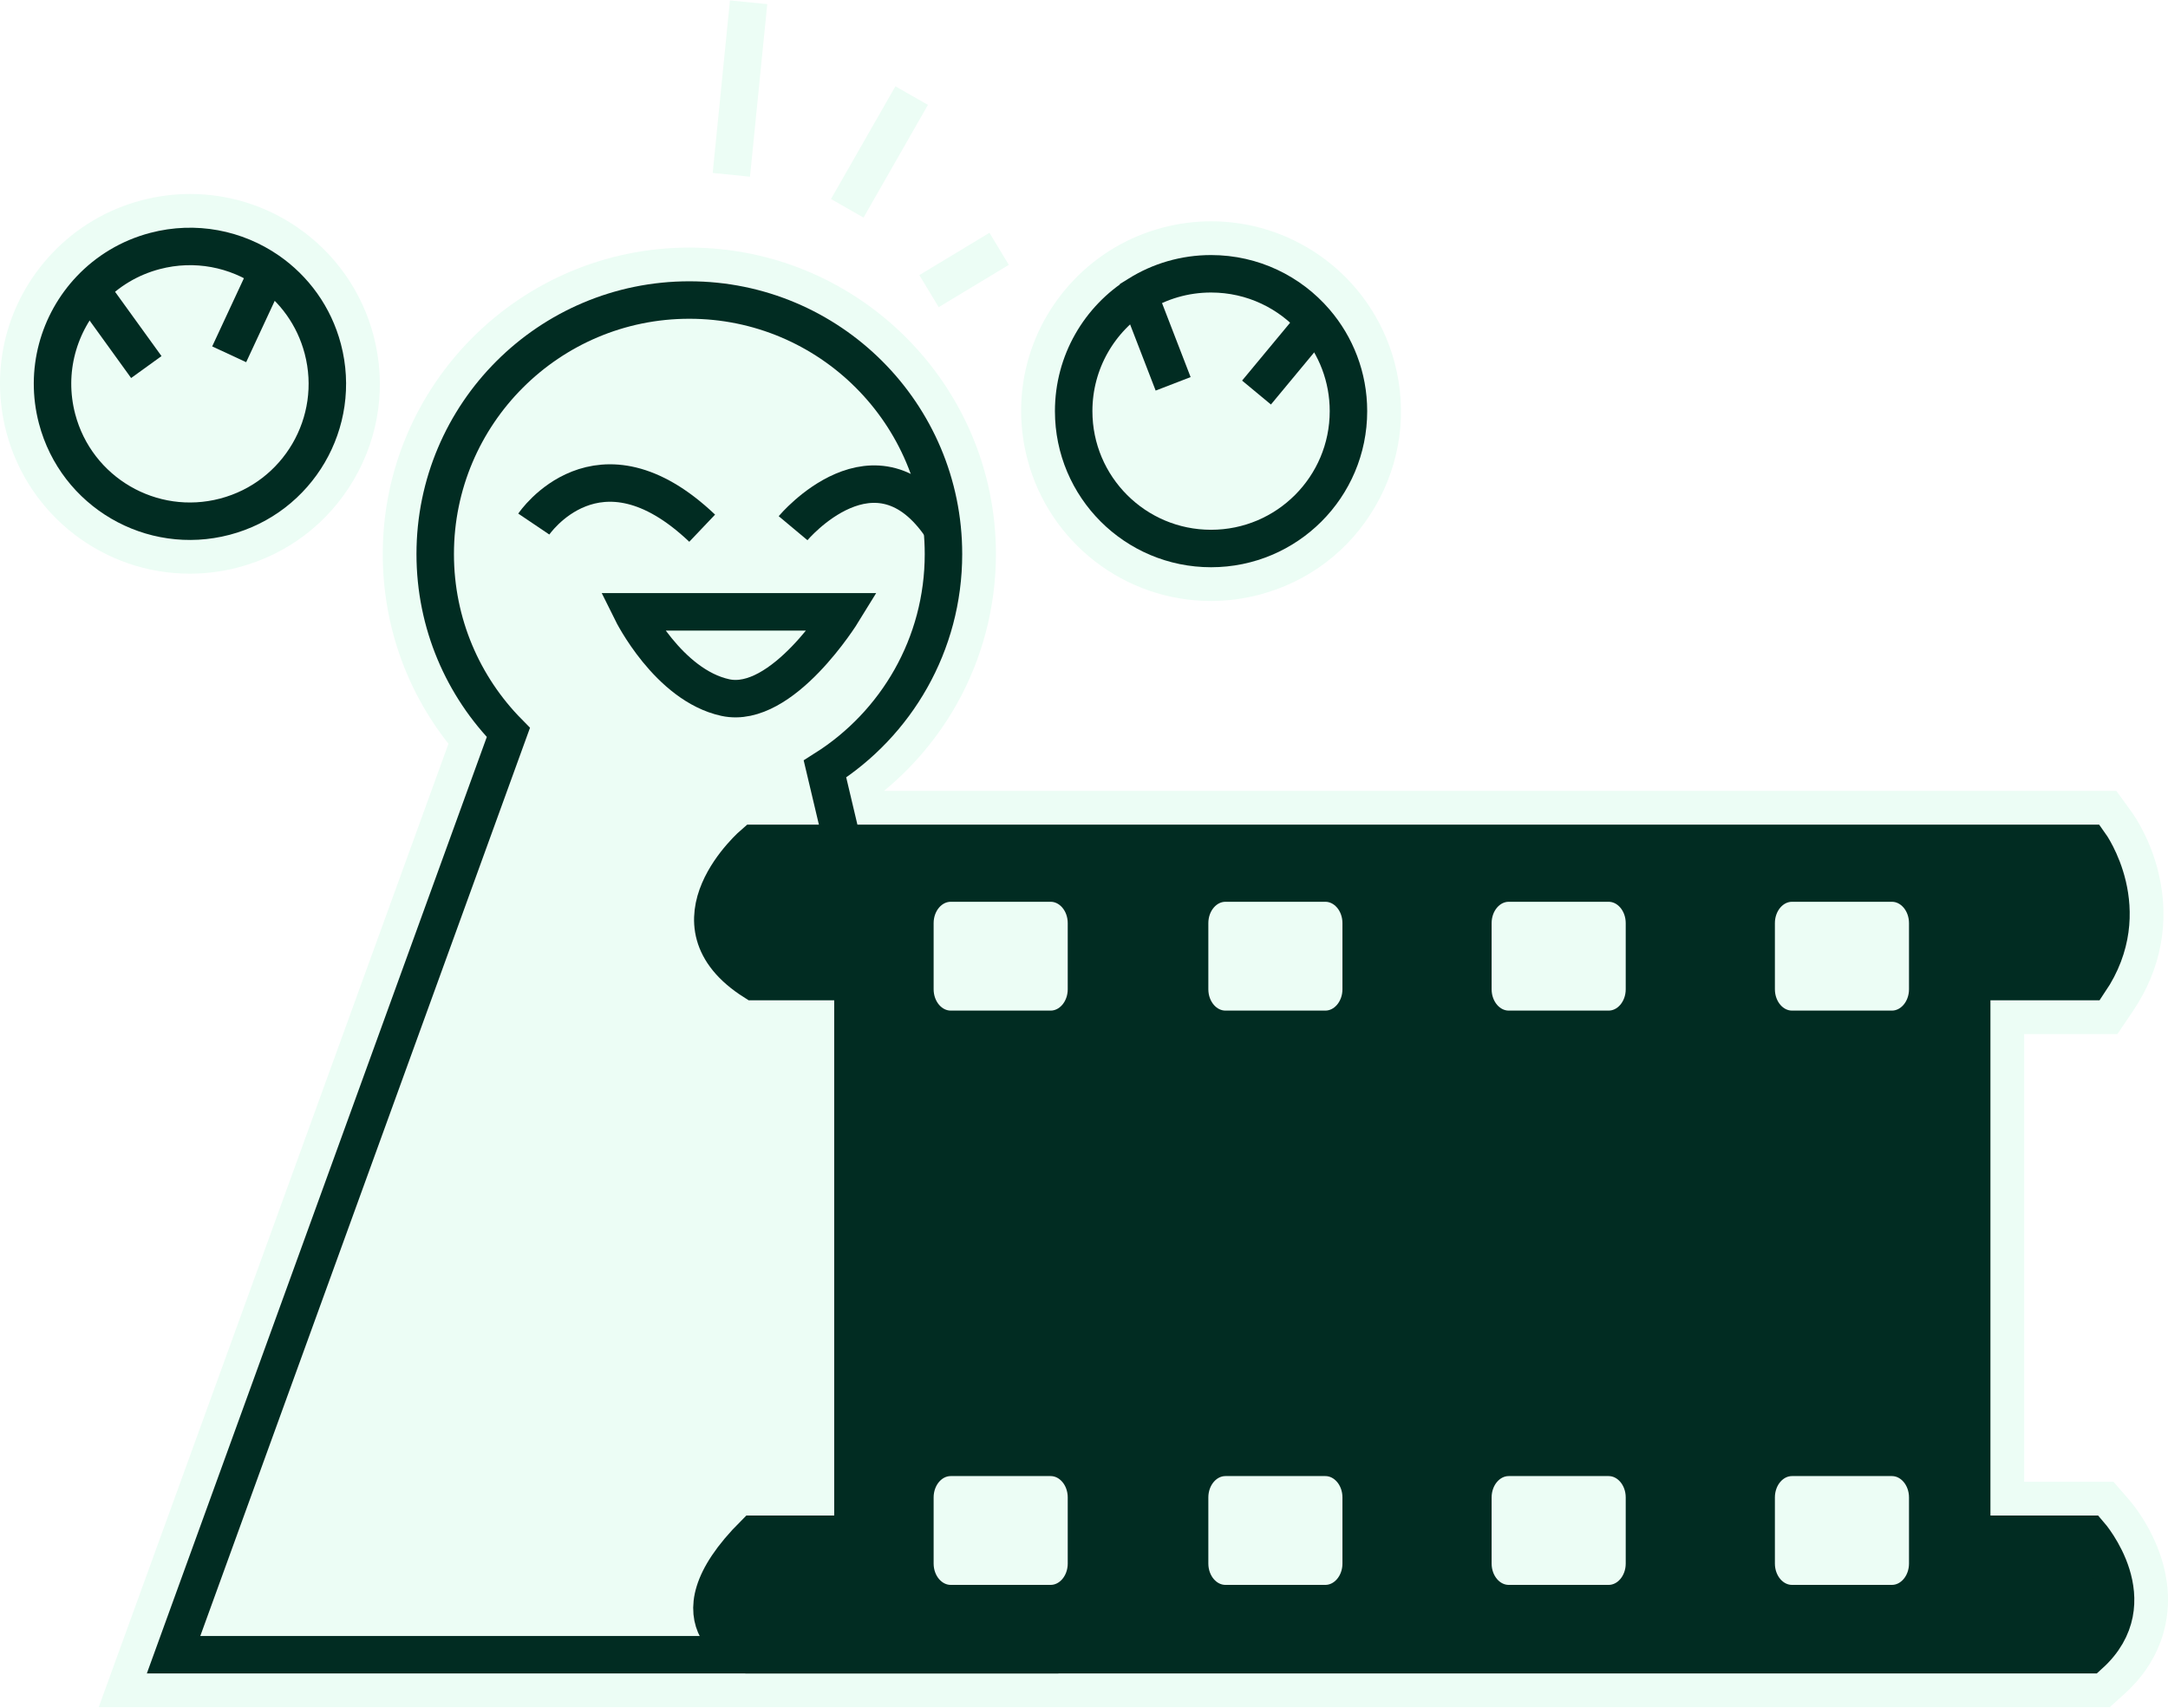
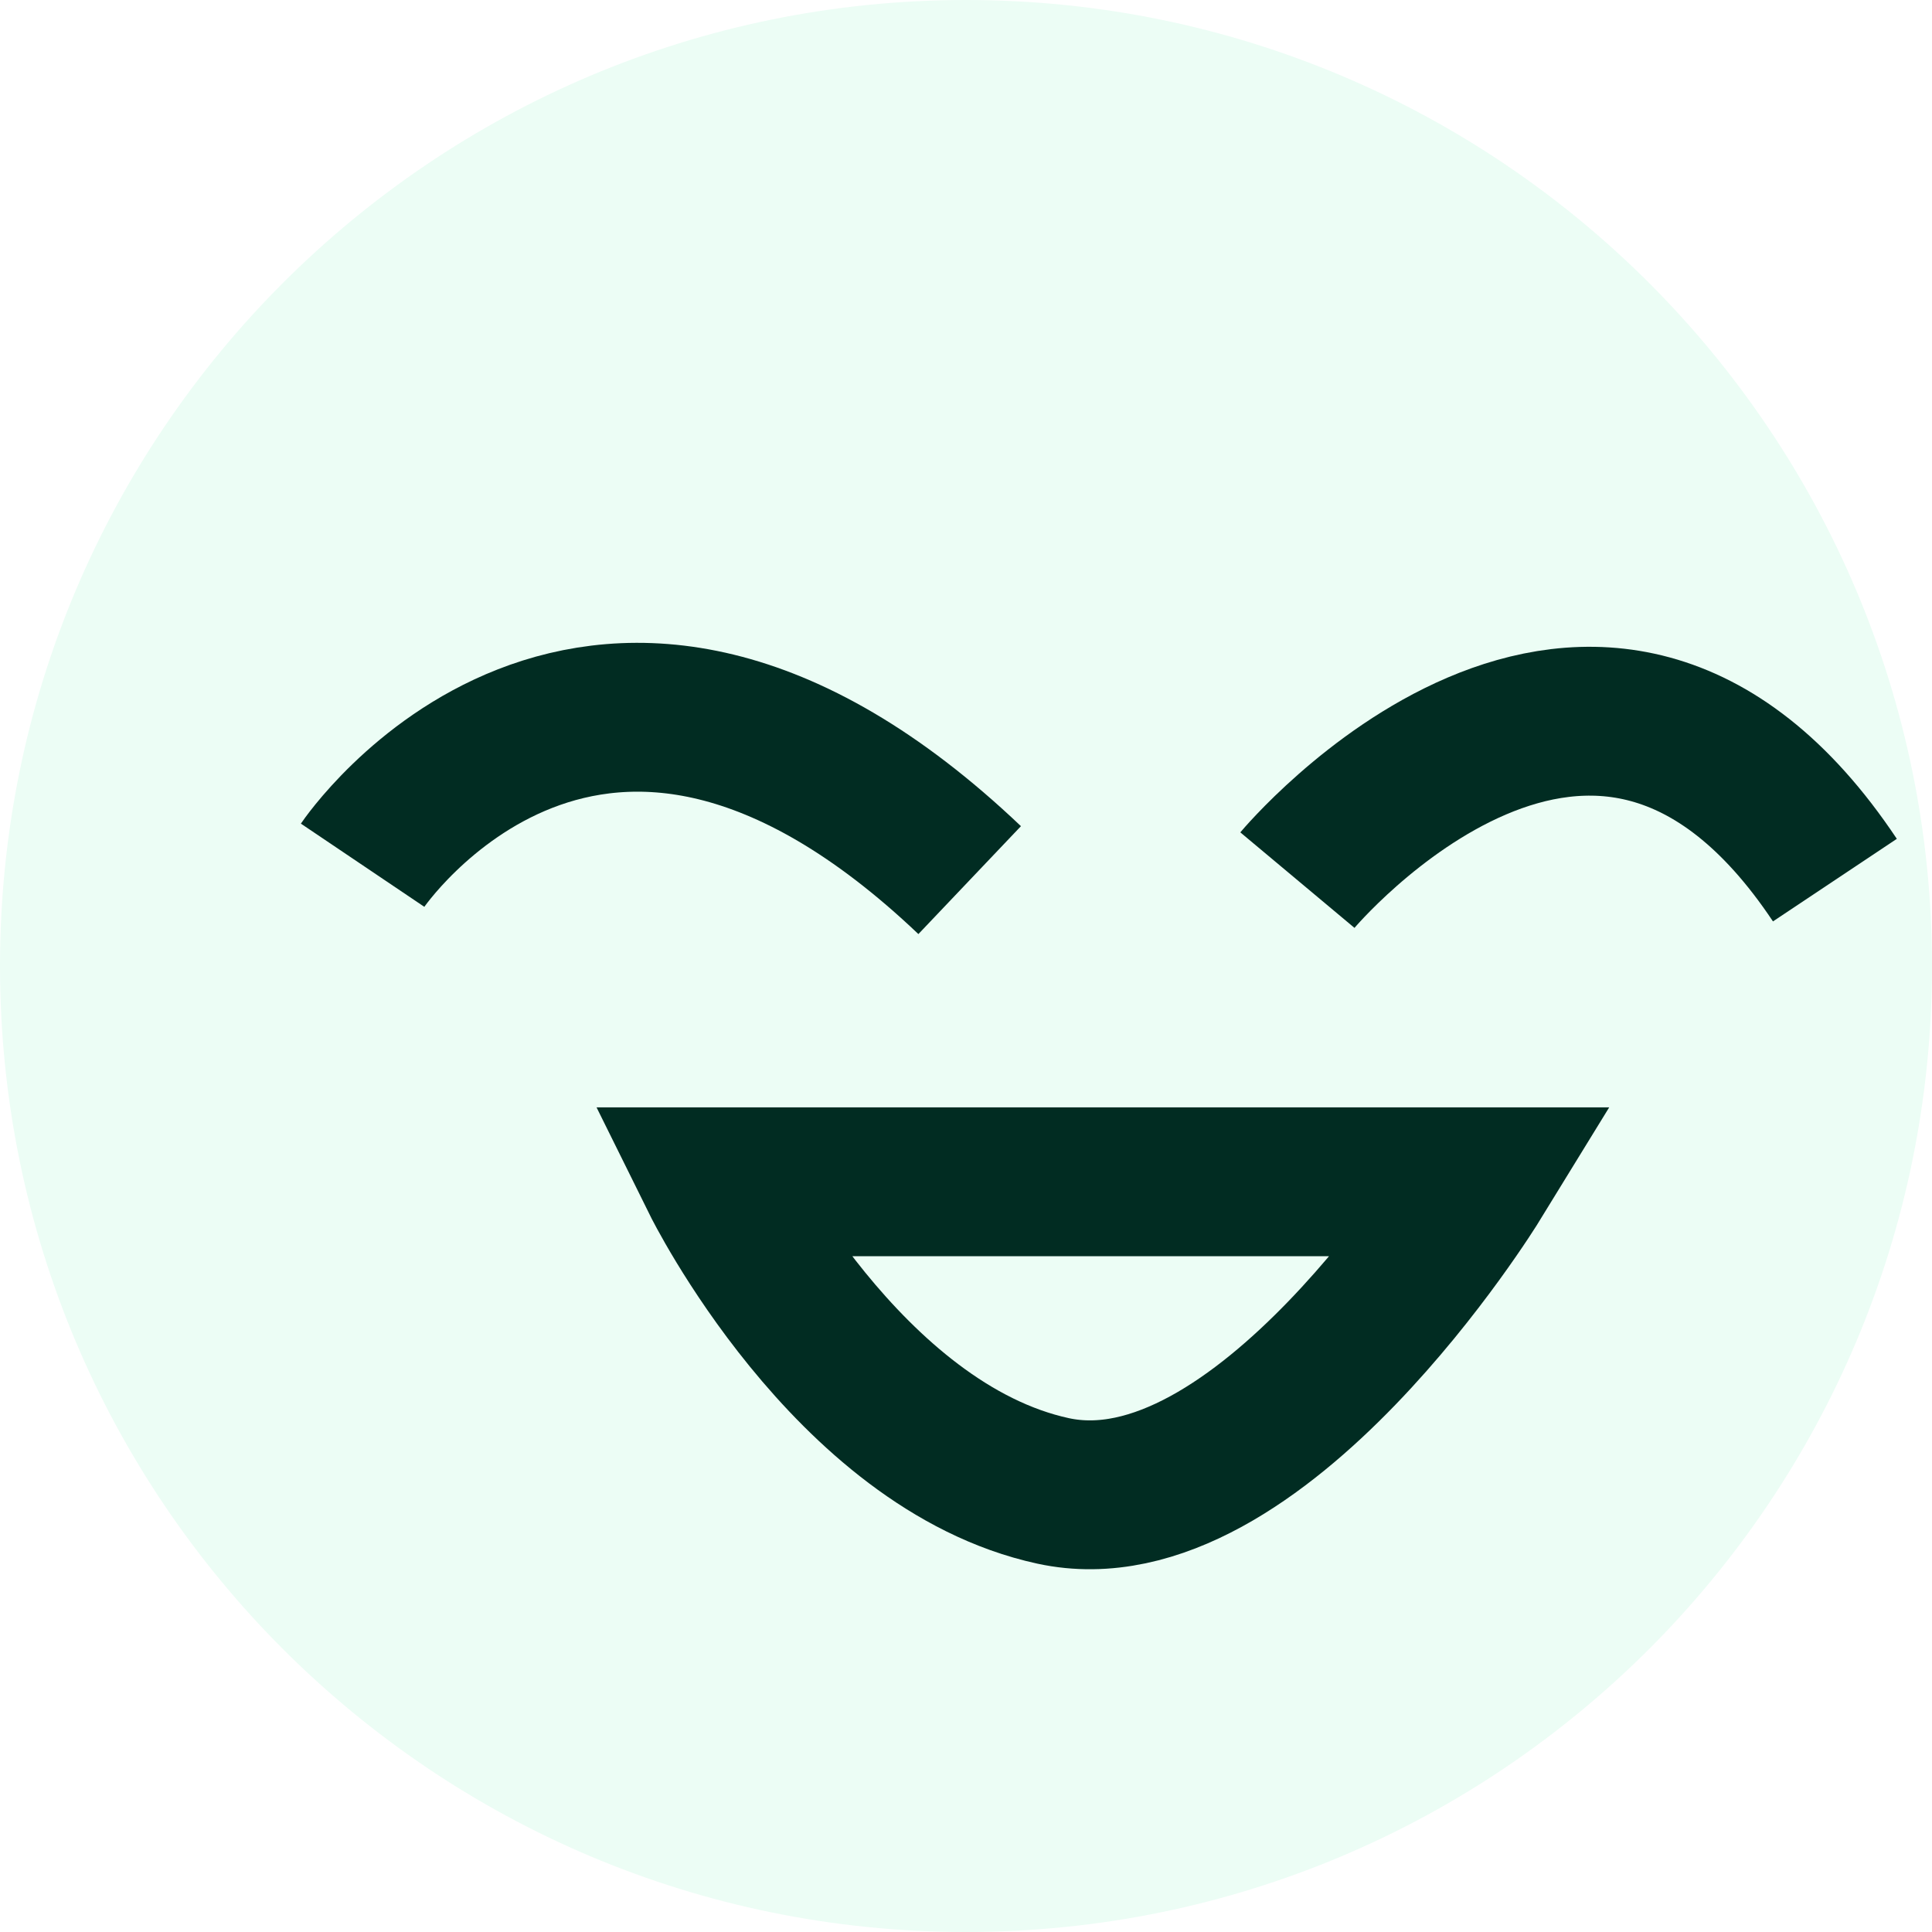
- <svg xmlns="http://www.w3.org/2000/svg" version="1.1" x="0px" y="0px" viewBox="0 0 1446.456 1139.258" style="enable-background:new 0 0 1446.456 1139.258;" xml:space="preserve">
+ <svg xmlns="http://www.w3.org/2000/svg" version="1.1" x="0px" y="0px" viewBox="0 0 1297.883 1297.883" style="enable-background:new 0 0 1297.883 1297.883;" xml:space="preserve">
  <g id="Subscriptions">
-     <path style="fill:#ECFDF5;stroke:#ECFDF5;stroke-width:25;stroke-miterlimit:10;" d="M488.136,115.155" />
-     <path style="fill:#ECFDF5;stroke:#ECFDF5;stroke-width:25;stroke-miterlimit:10;" d="M608.255,64.536" />
-     <path style="fill:#ECFDF5;stroke:#ECFDF5;stroke-width:25;stroke-miterlimit:10;" d="M565.801,135.859" />
-     <line style="fill:none;stroke:#ECFDF5;stroke-width:25;stroke-miterlimit:10;" x1="487.945" y1="116.67" x2="499.461" y2="1.515" />
-     <line style="fill:none;stroke:#ECFDF5;stroke-width:25;stroke-miterlimit:10;" x1="565.279" y1="139.004" x2="608.255" y2="63.796" />
-     <line style="fill:none;stroke:#ECFDF5;stroke-width:25;stroke-miterlimit:10;" x1="619.824" y1="194.288" x2="666.613" y2="166.049" />
-     <path style="fill:#ECFDF5;" d="M807.944,401.061c-57.471,0-107.823-38.859-122.445-94.498   c-11.199-42.651,0.217-87.242,30.536-119.29c16.197-17.139,36.873-29.387,59.778-35.407c10.562-2.775,21.414-4.182,32.257-4.182   c25.767,0,50.639,7.771,71.928,22.472c24.891,17.181,42.833,42.765,50.515,72.035c8.598,32.708,3.941,66.82-13.115,96.039   c-17.056,29.217-44.469,50.045-77.19,58.646C829.643,399.654,818.789,401.061,807.944,401.061z" />
-     <path style="fill:#ECFDF5;stroke:#ECFDF5;stroke-width:25;stroke-miterlimit:10;" d="M499.651,0" />
-     <path style="fill:#ECFDF5;stroke:#ECFDF5;stroke-width:25;stroke-miterlimit:10;" d="M666.613,166.79" />
-     <path style="fill:#ECFDF5;stroke:#ECFDF5;stroke-width:25;stroke-miterlimit:10;" d="M619.824,195.029" />
-     <path style="fill:#ECFDF5;" d="M126.663,382.832c-57.471,0-107.823-38.859-122.445-94.498   c-11.199-42.651,0.217-87.242,30.536-119.29c16.197-17.139,36.873-29.387,59.778-35.407c10.562-2.775,21.414-4.182,32.257-4.182   c25.767,0,50.639,7.771,71.928,22.472c24.891,17.181,42.833,42.765,50.515,72.035c8.598,32.708,3.941,66.82-13.115,96.039   c-17.056,29.217-44.469,50.045-77.19,58.646C148.362,381.425,137.508,382.832,126.663,382.832z" />
-     <path style="fill:#ECFDF5;" d="M38.068,279.438c-8.35-31.8,1.06-64.09,22.11-86.34c11.35-12.01,26.09-21.1,43.25-25.61   c26.91-7.07,54.17-1.42,75.4,13.24c17.4,12.01,30.76,30.06,36.55,52.12c12.87,48.96-16.39,99.08-65.35,111.95   C101.058,357.668,50.938,328.408,38.068,279.438z" />
-     <path style="fill:#ECFDF5;" d="M716.338,274.368c0-32.88,17.31-61.72,43.32-77.88v-0.01c14.03-8.73,30.6-13.77,48.34-13.77   c27.82,0,52.75,12.39,69.56,31.96c13.78,16.03,22.11,36.9,22.11,59.7c0,50.63-41.04,91.67-91.67,91.67   C757.378,366.038,716.338,324.998,716.338,274.368z" />
-     <path style="fill:#ECFDF5;" d="M65.861,1139.258l233.345-642.926c-28.41-35.944-43.837-80.121-43.837-126.574   c0-112.784,91.761-204.54,204.55-204.54s204.55,91.756,204.55,204.54c0,35.129-9.066,69.795-26.217,100.25   c-12.43,22.071-28.949,41.713-48.479,57.79h822.25l10.478,14.517c2.025,2.807,12.401,17.961,17.751,40.715   c7.55,32.119,1.632,63.789-17.113,91.586l-10.406,15.432h-62.242v298.8h59.593l10.465,12.053   c2.435,2.804,14.921,17.886,21.649,39.47c10.442,33.503,1.479,66.248-24.594,89.84l-9.999,9.048H65.861z" />
-     <path style="fill:#ECFDF5;stroke:#012C22;stroke-width:25;stroke-miterlimit:10;" d="M899.668,274.368   c0,50.63-41.04,91.67-91.67,91.67c-50.62,0-91.66-41.04-91.66-91.67c0-32.88,17.31-61.72,43.32-77.88v-0.01   c14.03-8.73,30.6-13.77,48.34-13.77c27.82,0,52.75,12.39,69.56,31.96C891.338,230.698,899.668,251.568,899.668,274.368z" />
-     <polyline style="fill:none;stroke:#012C22;stroke-width:25;stroke-miterlimit:10;" points="782.698,256.148 759.658,196.488    759.658,196.478  " />
-     <line style="fill:none;stroke:#012C22;stroke-width:25;stroke-miterlimit:10;" x1="877.556" y1="214.667" x2="838.326" y2="261.963" />
-     <path style="fill:#ECFDF5;stroke:#012C22;stroke-width:25;stroke-miterlimit:10;" d="M150.028,344.798   c-48.97,12.87-99.09-16.39-111.96-65.36c-8.35-31.8,1.06-64.09,22.11-86.34c11.35-12.01,26.09-21.1,43.25-25.61   c26.91-7.07,54.17-1.42,75.4,13.24c17.4,12.01,30.76,30.06,36.55,52.12C228.248,281.808,198.988,331.928,150.028,344.798z" />
-     <line style="fill:none;stroke:#012C22;stroke-width:25;stroke-miterlimit:10;" x1="60.178" y1="193.097" x2="97.621" y2="244.949" />
-     <line style="fill:none;stroke:#012C22;stroke-width:25;stroke-miterlimit:10;" x1="178.824" y1="180.724" x2="152.904" y2="236.437" />
-     <path style="fill:#ECFDF5;stroke:#012C22;stroke-width:25;stroke-miterlimit:10;" d="M690.351,1104.258H115.798l223.38-615.47   c-30.18-30.61-48.81-72.64-48.81-119.03c0-93.63,75.91-169.54,169.55-169.54s169.55,75.91,169.55,169.54   c0,60.37-31.55,113.36-79.06,143.41L690.351,1104.258z" />
-     <path style="fill:#012C22;stroke:#012C22;stroke-width:25;stroke-miterlimit:10;" d="M1394.118,1104.258h-894.66   c0,0-57.43-19.3,3.68-80.41h65.93v-368.8h-65.93c-62.03-39.29,0-92.25,0-92.25h890.98c0,0,32.16,44.56,0,92.25h-78.63v368.8h78.63   C1394.118,1023.848,1433.218,1068.878,1394.118,1104.258z" />
-     <path style="fill:none;stroke:#012C22;stroke-width:25;stroke-miterlimit:10;" d="M356.137,349.724   c0,0,42.731-63.408,112.342,2.757" />
-     <path style="fill:none;stroke:#012C22;stroke-width:25;stroke-miterlimit:10;" d="M529.129,352.481c0,0,55.359-66.165,99.469,0" />
-     <path style="fill:#ECFDF5;stroke:#012C22;stroke-width:25;stroke-miterlimit:10;" d="M421.612,408.307h140.6   c0,0-40.199,65.475-78.293,57.205S421.612,408.307,421.612,408.307z" />
-     <path style="fill:#ECFDF5;stroke:#012C22;stroke-width:15;stroke-miterlimit:10;" d="M634.31,594.289h66.659   c10.442,0,18.906,9.733,18.906,21.739v44.141c0,12.006-8.465,21.739-18.906,21.739H634.31c-10.442,0-18.906-9.733-18.906-21.739   v-44.141C615.404,604.021,623.868,594.289,634.31,594.289z" />
-     <path style="fill:#ECFDF5;stroke:#012C22;stroke-width:15;stroke-miterlimit:10;" d="M817.593,594.289h66.659   c10.442,0,18.906,9.733,18.906,21.739v44.141c0,12.006-8.465,21.739-18.906,21.739h-66.659c-10.442,0-18.906-9.733-18.906-21.739   v-44.141C798.687,604.021,807.152,594.289,817.593,594.289z" />
-     <path style="fill:#ECFDF5;stroke:#012C22;stroke-width:15;stroke-miterlimit:10;" d="M1006.591,594.289h66.659   c10.442,0,18.906,9.733,18.906,21.739v44.141c0,12.006-8.465,21.739-18.906,21.739h-66.659c-10.442,0-18.906-9.733-18.906-21.739   v-44.141C987.685,604.021,996.149,594.289,1006.591,594.289z" />
-     <path style="fill:#ECFDF5;stroke:#012C22;stroke-width:15;stroke-miterlimit:10;" d="M1195.588,594.289h66.659   c10.442,0,18.906,9.733,18.906,21.739v44.141c0,12.006-8.465,21.739-18.906,21.739h-66.659c-10.442,0-18.906-9.733-18.906-21.739   v-44.141C1176.682,604.021,1185.147,594.289,1195.588,594.289z" />
-     <path style="fill:#ECFDF5;stroke:#012C22;stroke-width:15;stroke-miterlimit:10;" d="M817.593,977.535h66.659   c10.442,0,18.906,9.733,18.906,21.739v44.141c0,12.006-8.465,21.739-18.906,21.739h-66.659c-10.442,0-18.906-9.733-18.906-21.739   v-44.141C798.687,987.268,807.152,977.535,817.593,977.535z" />
-     <path style="fill:#ECFDF5;stroke:#012C22;stroke-width:15;stroke-miterlimit:10;" d="M1006.591,977.535h66.659   c10.442,0,18.906,9.733,18.906,21.739v44.141c0,12.006-8.465,21.739-18.906,21.739h-66.659c-10.442,0-18.906-9.733-18.906-21.739   v-44.141C987.685,987.268,996.149,977.535,1006.591,977.535z" />
-     <path style="fill:#ECFDF5;stroke:#012C22;stroke-width:15;stroke-miterlimit:10;" d="M1195.588,977.535h66.659   c10.442,0,18.906,9.733,18.906,21.739v44.141c0,12.006-8.465,21.739-18.906,21.739h-66.659c-10.442,0-18.906-9.733-18.906-21.739   v-44.141C1176.682,987.268,1185.147,977.535,1195.588,977.535z" />
-     <path style="fill:#ECFDF5;stroke:#012C22;stroke-width:15;stroke-miterlimit:10;" d="M634.31,977.535h66.659   c10.442,0,18.906,9.733,18.906,21.739v44.141c0,12.006-8.465,21.739-18.906,21.739H634.31c-10.442,0-18.906-9.733-18.906-21.739   v-44.141C615.404,987.268,623.868,977.535,634.31,977.535z" />
+     <circle style="fill:#ECFDF5;" cx="648.942" cy="648.942" r="648.942" />
+     <path style="fill:none;stroke:#012C22;stroke-width:100;stroke-miterlimit:10;" d="M243.595,581.242   c0,0,155.118-230.176,407.811,10.008" />
+     <path style="fill:none;stroke:#012C22;stroke-width:100;stroke-miterlimit:10;" d="M871.574,591.25c0,0,200.959-240.183,361.081,0" />
+     <path style="fill:#ECFDF5;stroke:#012C22;stroke-width:100;stroke-miterlimit:10;" d="M481.276,793.905h510.39   c0,0-145.926,237.681-284.211,207.659C569.17,971.54,481.276,793.905,481.276,793.905z" />
  </g>
  <g id="Layer_1">
</g>
</svg>
